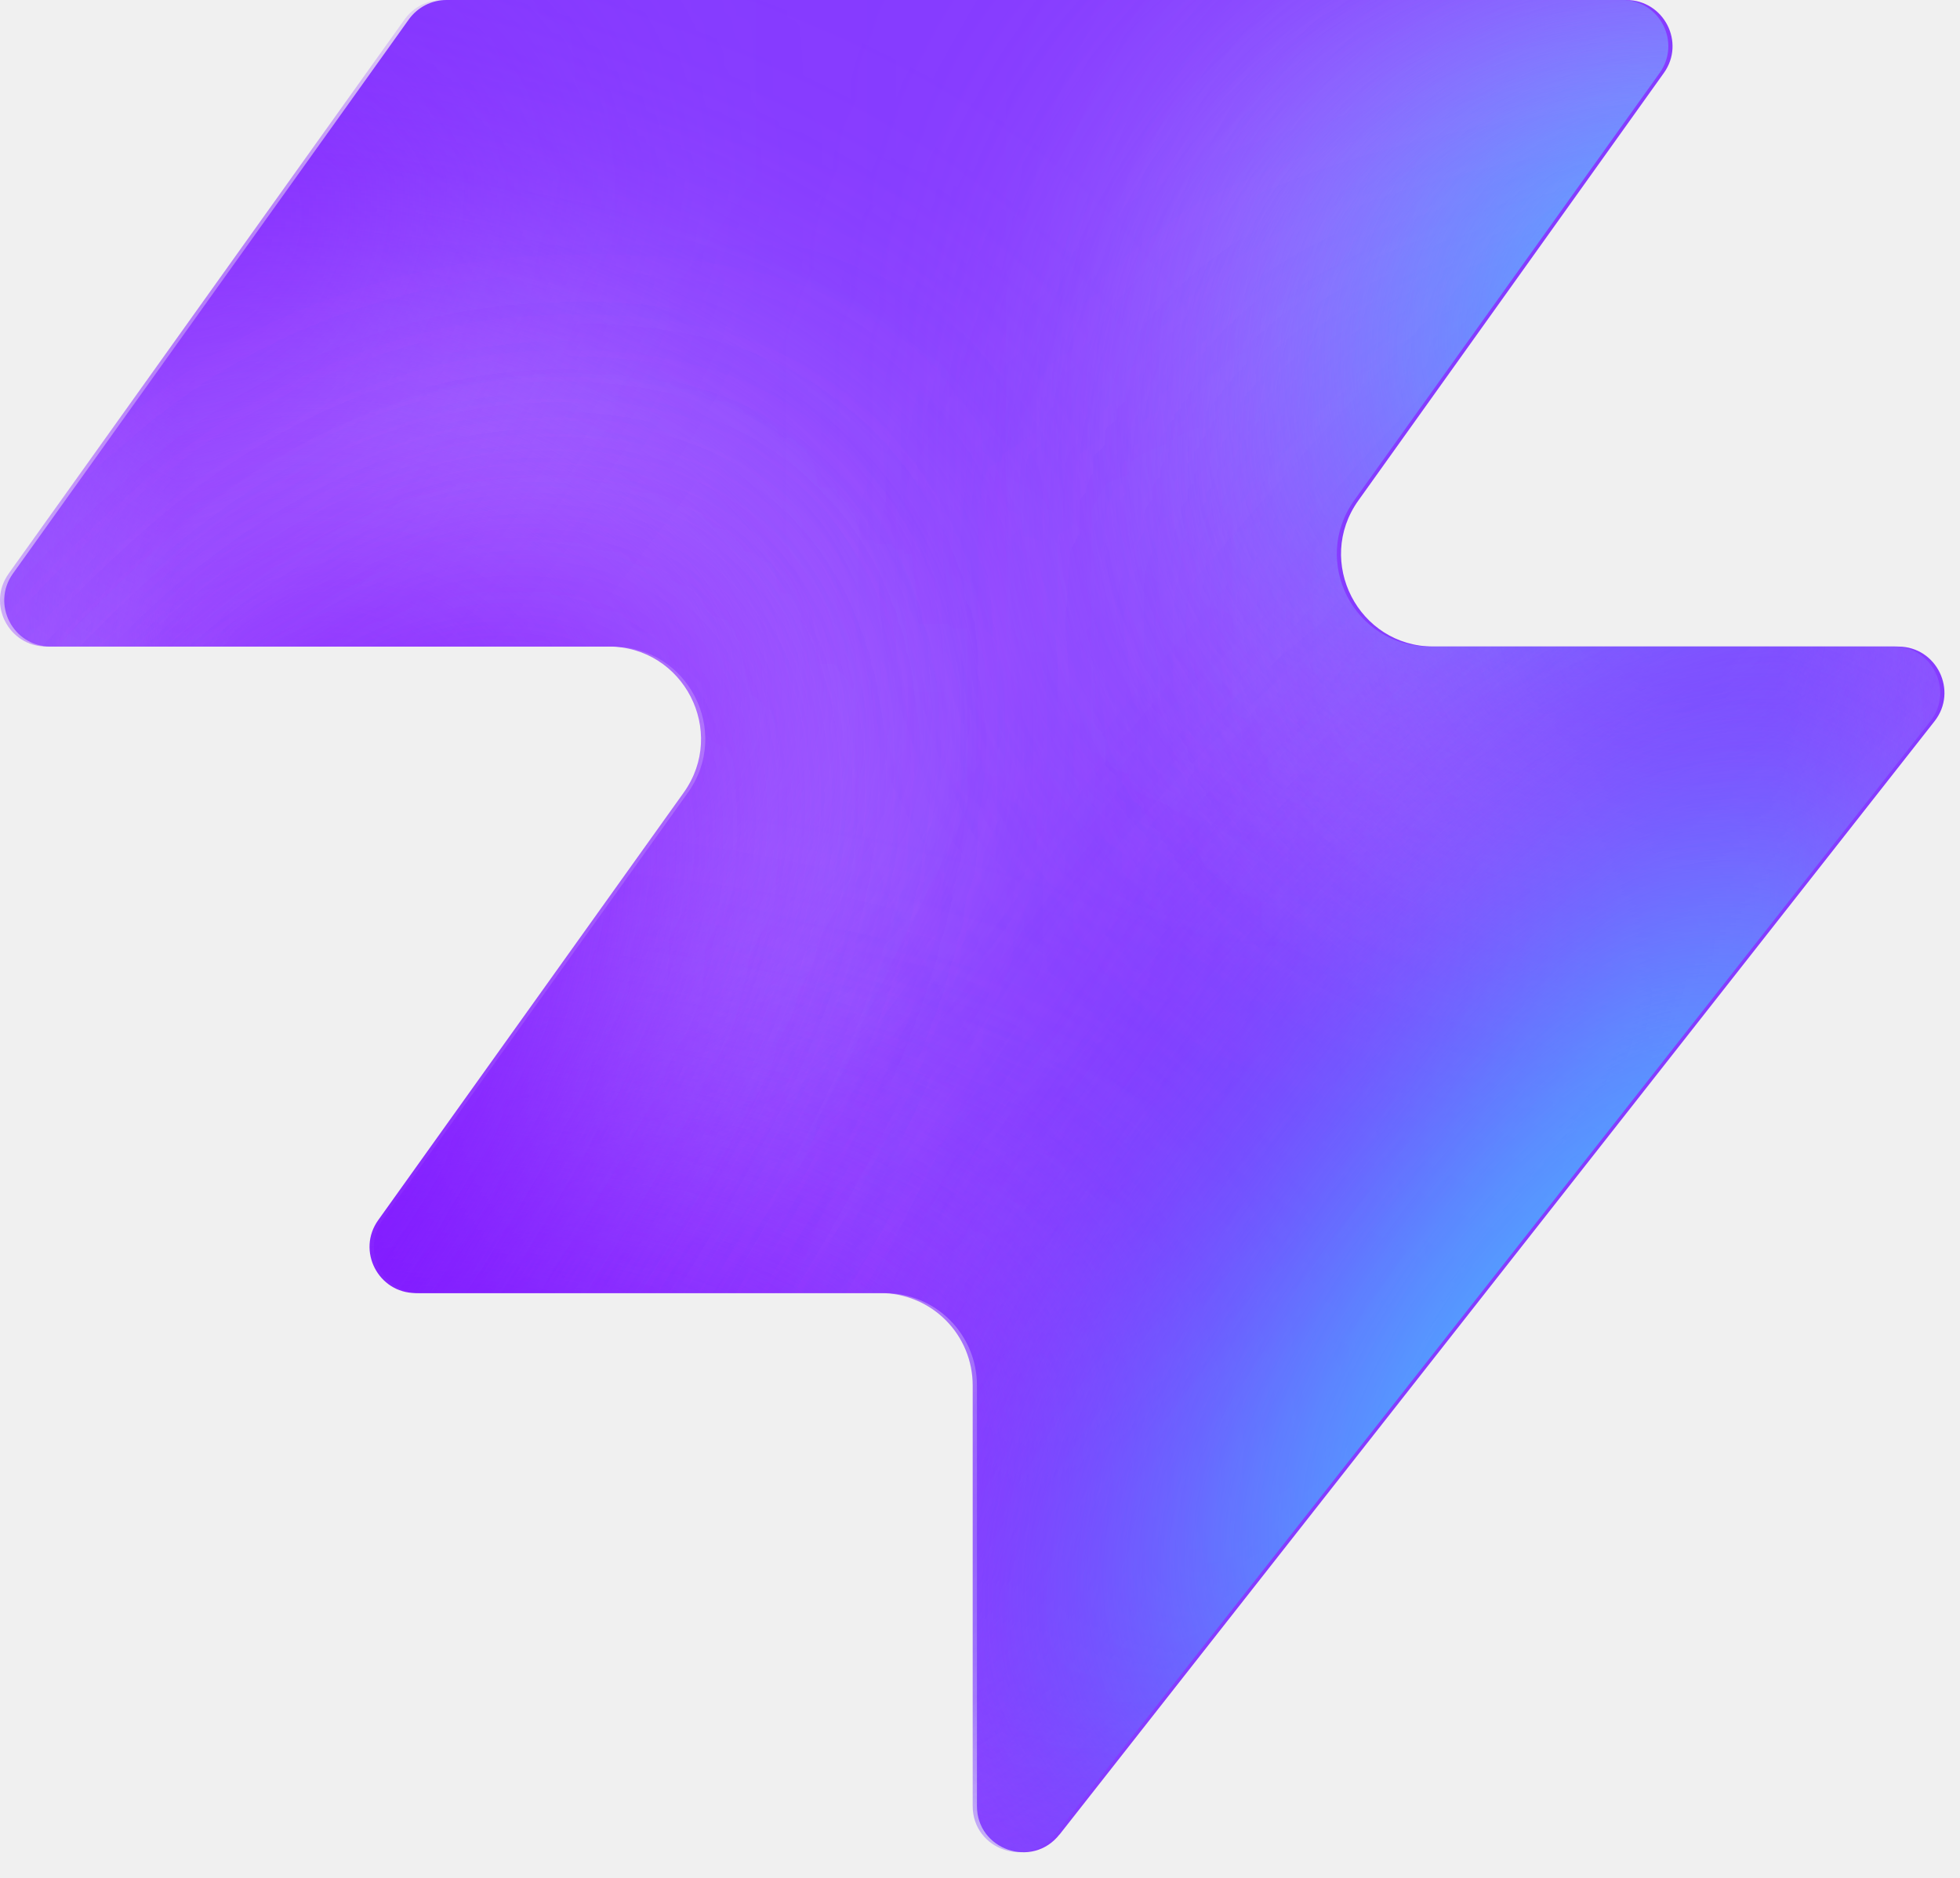
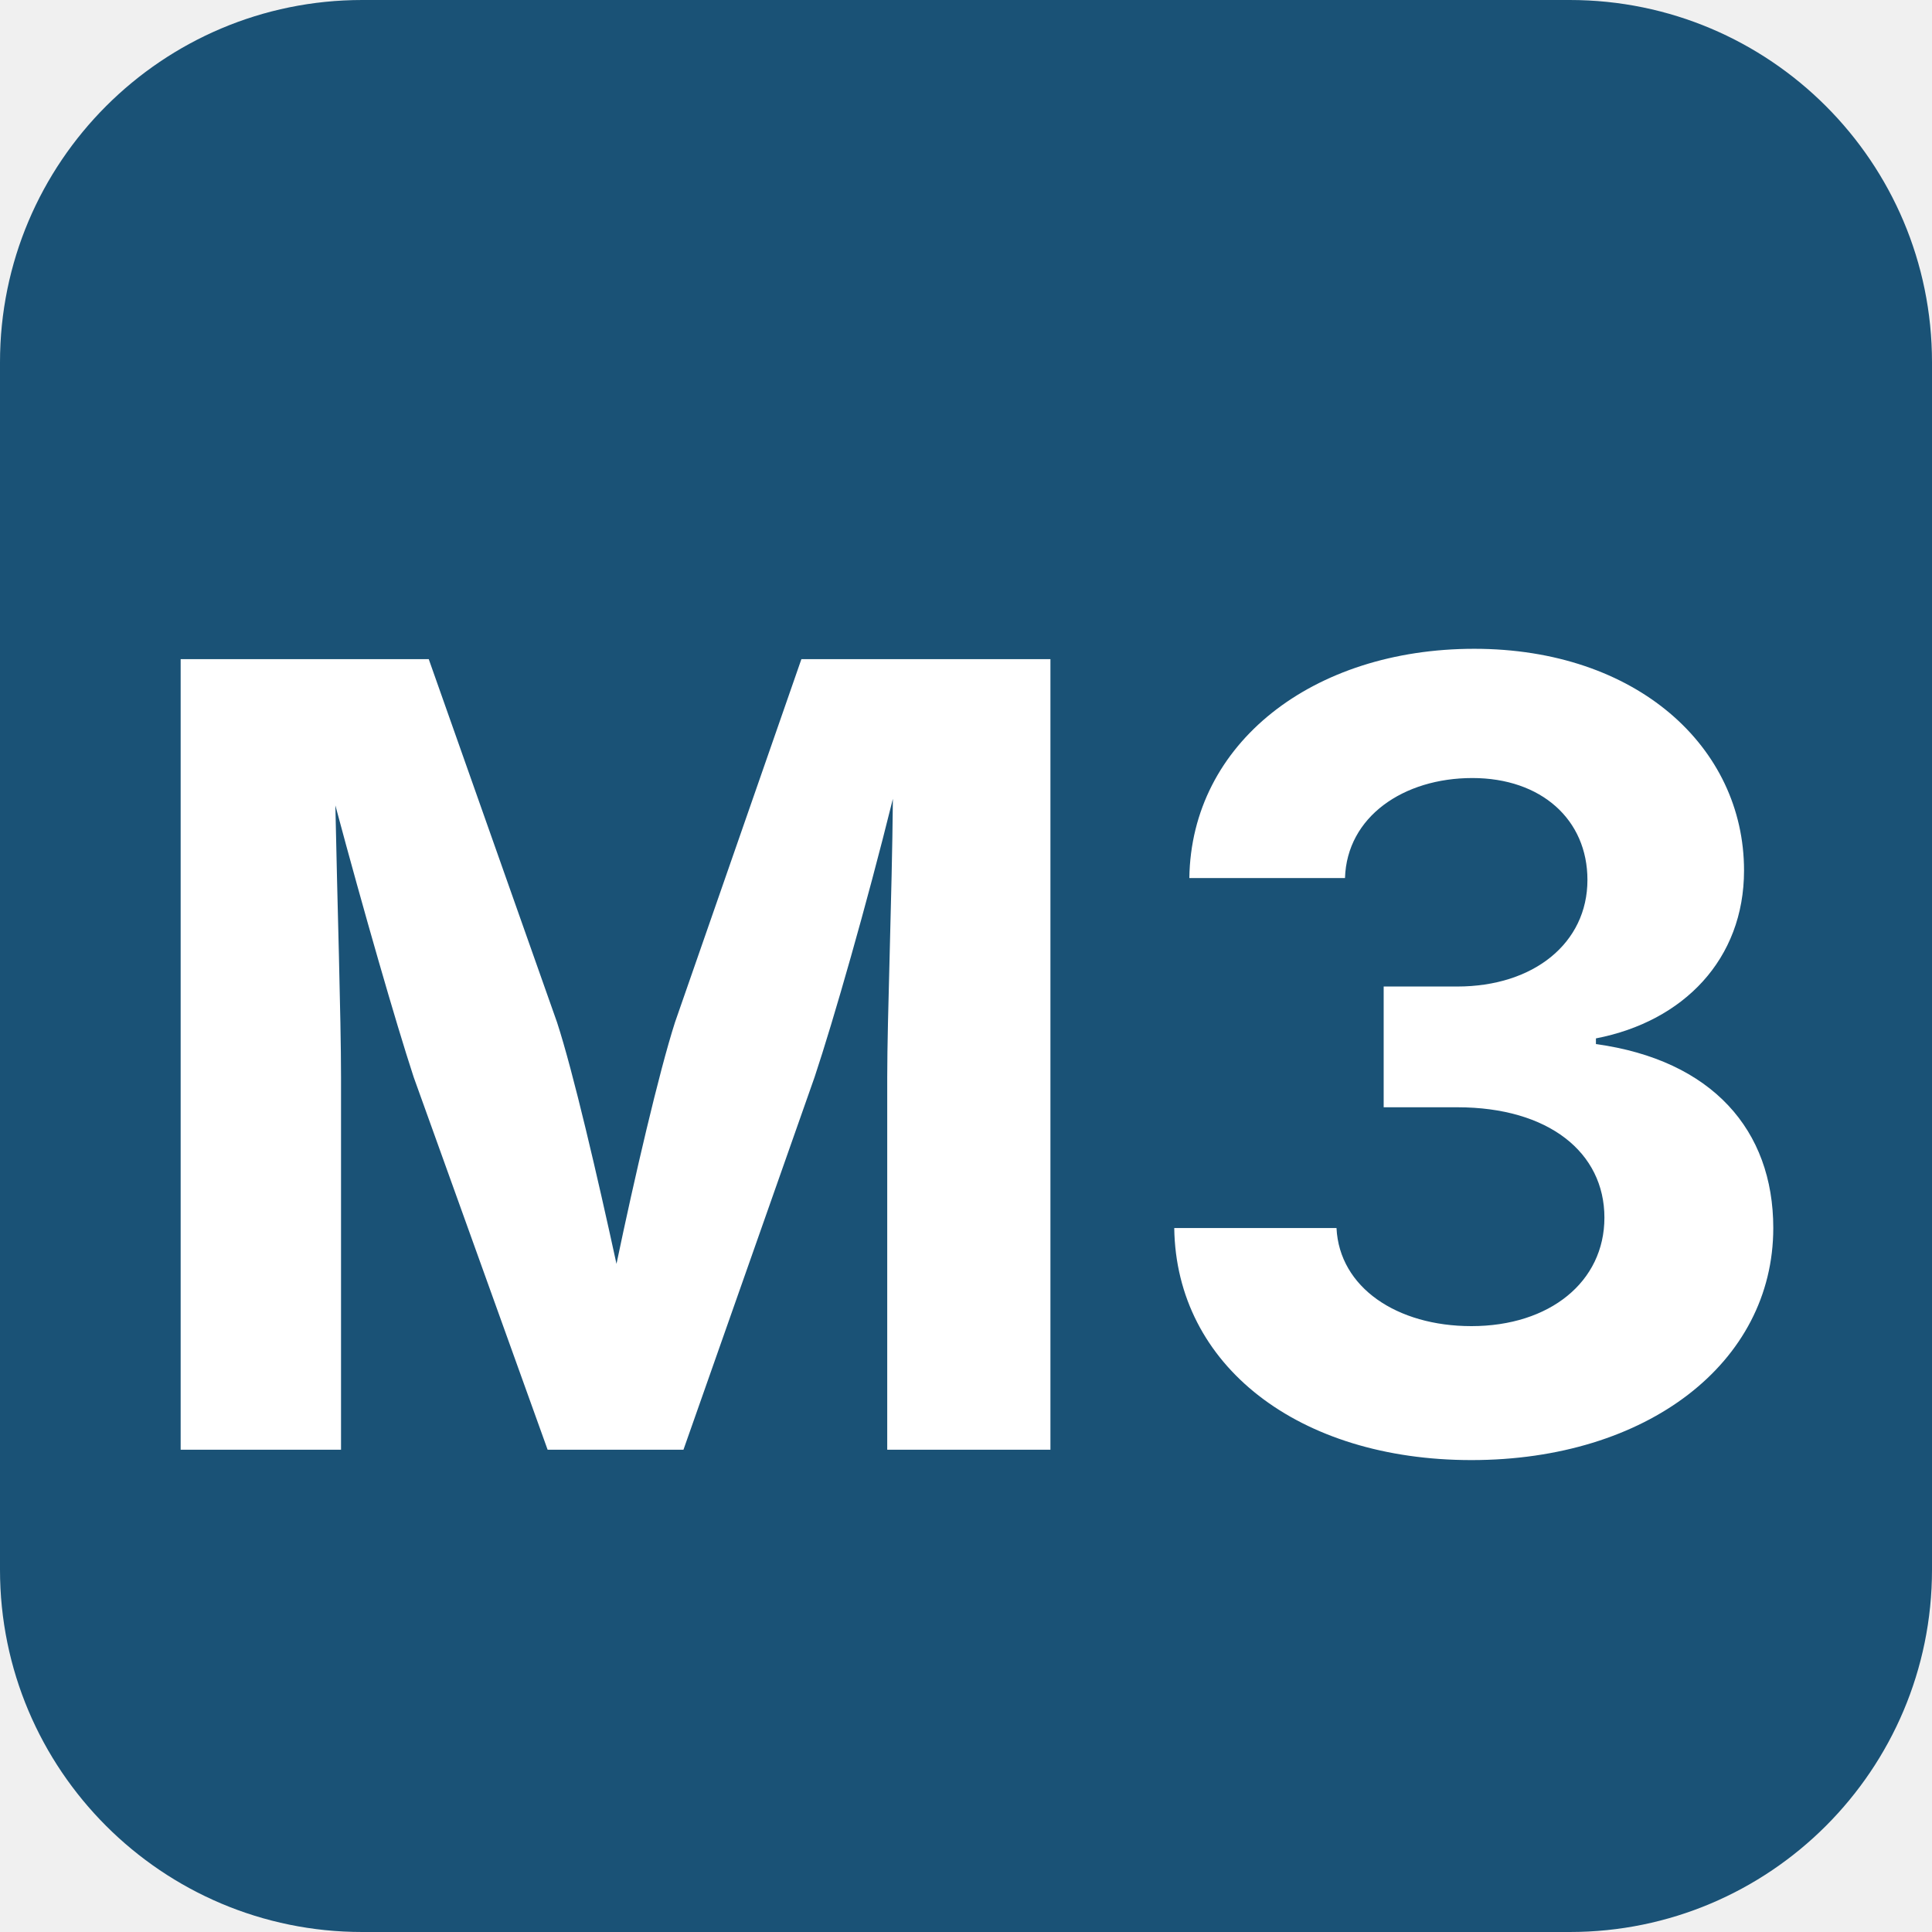
- <svg xmlns="http://www.w3.org/2000/svg" width="48" height="46" fill="none" viewBox="0 0 48 46">
-   <path fill="#863bff" d="M25.946 44.938c-.664.845-2.021.375-2.021-.698V33.937a2.26 2.26 0 0 0-2.262-2.262H10.287c-.92 0-1.456-1.04-.92-1.788l7.48-10.471c1.07-1.497 0-3.578-1.842-3.578H1.237c-.92 0-1.456-1.04-.92-1.788L10.013.474c.214-.297.556-.474.92-.474h28.894c.92 0 1.456 1.04.92 1.788l-7.48 10.471c-1.07 1.498 0 3.579 1.842 3.579h11.377c.943 0 1.473 1.088.89 1.83L25.947 44.94z" style="fill:#863bff;fill:color(display-p3 .525 .23 1);fill-opacity:1" />
-   <mask id="a" width="48" height="46" x="0" y="0" maskUnits="userSpaceOnUse" style="mask-type:alpha">
-     <path fill="#000" d="M25.842 44.938c-.664.844-2.021.375-2.021-.698V33.937a2.26 2.26 0 0 0-2.262-2.262H10.183c-.92 0-1.456-1.04-.92-1.788l7.48-10.471c1.07-1.498 0-3.579-1.842-3.579H1.133c-.92 0-1.456-1.04-.92-1.787L9.91.473c.214-.297.556-.474.92-.474h28.894c.92 0 1.456 1.04.92 1.788l-7.48 10.471c-1.07 1.498 0 3.578 1.842 3.578h11.377c.943 0 1.473 1.088.89 1.832L25.843 44.94z" style="fill:#000;fill-opacity:1" />
-   </mask>
-   <g mask="url(#a)">
-     <g filter="url(#b)">
-       <ellipse cx="5.508" cy="14.704" fill="#ede6ff" rx="5.508" ry="14.704" style="fill:#ede6ff;fill:color(display-p3 .927 .903 1);fill-opacity:1" transform="matrix(.00324 1 1 -.00324 -4.47 31.516)" />
-     </g>
-     <g filter="url(#c)">
-       <ellipse cx="10.399" cy="29.851" fill="#ede6ff" rx="10.399" ry="29.851" style="fill:#ede6ff;fill:color(display-p3 .927 .903 1);fill-opacity:1" transform="matrix(.00324 1 1 -.00324 -39.328 7.883)" />
-     </g>
-     <g filter="url(#d)">
-       <ellipse cx="5.508" cy="30.487" fill="#7e14ff" rx="5.508" ry="30.487" style="fill:#7e14ff;fill:color(display-p3 .492 .077 1);fill-opacity:1" transform="rotate(89.814 -25.913 -14.639)scale(1 -1)" />
-     </g>
-     <g filter="url(#e)">
-       <ellipse cx="5.508" cy="30.599" fill="#7e14ff" rx="5.508" ry="30.599" style="fill:#7e14ff;fill:color(display-p3 .492 .077 1);fill-opacity:1" transform="rotate(89.814 -32.644 -3.334)scale(1 -1)" />
-     </g>
-     <g filter="url(#f)">
-       <ellipse cx="5.508" cy="30.599" fill="#7e14ff" rx="5.508" ry="30.599" style="fill:#7e14ff;fill:color(display-p3 .492 .077 1);fill-opacity:1" transform="matrix(.00324 1 1 -.00324 -34.34 30.47)" />
-     </g>
-     <g filter="url(#g)">
-       <ellipse cx="14.072" cy="22.078" fill="#ede6ff" rx="14.072" ry="22.078" style="fill:#ede6ff;fill:color(display-p3 .927 .903 1);fill-opacity:1" transform="rotate(93.35 24.506 48.493)scale(-1 1)" />
-     </g>
-     <g filter="url(#h)">
-       <ellipse cx="3.47" cy="21.501" fill="#7e14ff" rx="3.47" ry="21.501" style="fill:#7e14ff;fill:color(display-p3 .492 .077 1);fill-opacity:1" transform="rotate(89.009 28.708 47.59)scale(-1 1)" />
-     </g>
-     <g filter="url(#i)">
-       <ellipse cx="3.47" cy="21.501" fill="#7e14ff" rx="3.47" ry="21.501" style="fill:#7e14ff;fill:color(display-p3 .492 .077 1);fill-opacity:1" transform="rotate(89.009 28.708 47.59)scale(-1 1)" />
-     </g>
-     <g filter="url(#j)">
-       <ellipse cx=".387" cy="8.972" fill="#7e14ff" rx="4.407" ry="29.108" style="fill:#7e14ff;fill:color(display-p3 .492 .077 1);fill-opacity:1" transform="rotate(39.51 .387 8.972)" />
-     </g>
-     <g filter="url(#k)">
-       <ellipse cx="47.523" cy="-6.092" fill="#7e14ff" rx="4.407" ry="29.108" style="fill:#7e14ff;fill:color(display-p3 .492 .077 1);fill-opacity:1" transform="rotate(37.892 47.523 -6.092)" />
-     </g>
-     <g filter="url(#l)">
-       <ellipse cx="41.412" cy="6.333" fill="#47bfff" rx="5.971" ry="9.665" style="fill:#47bfff;fill:color(display-p3 .28 .748 1);fill-opacity:1" transform="rotate(37.892 41.412 6.333)" />
-     </g>
-     <g filter="url(#m)">
-       <ellipse cx="-1.879" cy="38.332" fill="#7e14ff" rx="4.407" ry="29.108" style="fill:#7e14ff;fill:color(display-p3 .492 .077 1);fill-opacity:1" transform="rotate(37.892 -1.88 38.332)" />
-     </g>
-     <g filter="url(#n)">
-       <ellipse cx="-1.879" cy="38.332" fill="#7e14ff" rx="4.407" ry="29.108" style="fill:#7e14ff;fill:color(display-p3 .492 .077 1);fill-opacity:1" transform="rotate(37.892 -1.88 38.332)" />
-     </g>
-     <g filter="url(#o)">
-       <ellipse cx="35.651" cy="29.907" fill="#7e14ff" rx="4.407" ry="29.108" style="fill:#7e14ff;fill:color(display-p3 .492 .077 1);fill-opacity:1" transform="rotate(37.892 35.651 29.907)" />
-     </g>
-     <g filter="url(#p)">
-       <ellipse cx="38.418" cy="32.4" fill="#47bfff" rx="5.971" ry="15.297" style="fill:#47bfff;fill:color(display-p3 .28 .748 1);fill-opacity:1" transform="rotate(37.892 38.418 32.4)" />
-     </g>
-   </g>
-   <defs>
-     <filter id="b" width="60.045" height="41.654" x="-19.77" y="16.149" color-interpolation-filters="sRGB" filterUnits="userSpaceOnUse">
-       <feFlood flood-opacity="0" result="BackgroundImageFix" />
-       <feBlend in="SourceGraphic" in2="BackgroundImageFix" result="shape" />
-       <feGaussianBlur result="effect1_foregroundBlur_2002_17158" stdDeviation="7.659" />
-     </filter>
-     <filter id="c" width="90.34" height="51.437" x="-54.613" y="-7.533" color-interpolation-filters="sRGB" filterUnits="userSpaceOnUse">
-       <feFlood flood-opacity="0" result="BackgroundImageFix" />
-       <feBlend in="SourceGraphic" in2="BackgroundImageFix" result="shape" />
-       <feGaussianBlur result="effect1_foregroundBlur_2002_17158" stdDeviation="7.659" />
-     </filter>
-     <filter id="d" width="79.355" height="29.4" x="-49.64" y="2.03" color-interpolation-filters="sRGB" filterUnits="userSpaceOnUse">
-       <feFlood flood-opacity="0" result="BackgroundImageFix" />
-       <feBlend in="SourceGraphic" in2="BackgroundImageFix" result="shape" />
-       <feGaussianBlur result="effect1_foregroundBlur_2002_17158" stdDeviation="4.596" />
-     </filter>
-     <filter id="e" width="79.579" height="29.4" x="-45.045" y="20.029" color-interpolation-filters="sRGB" filterUnits="userSpaceOnUse">
-       <feFlood flood-opacity="0" result="BackgroundImageFix" />
-       <feBlend in="SourceGraphic" in2="BackgroundImageFix" result="shape" />
-       <feGaussianBlur result="effect1_foregroundBlur_2002_17158" stdDeviation="4.596" />
-     </filter>
-     <filter id="f" width="79.579" height="29.4" x="-43.513" y="21.178" color-interpolation-filters="sRGB" filterUnits="userSpaceOnUse">
-       <feFlood flood-opacity="0" result="BackgroundImageFix" />
-       <feBlend in="SourceGraphic" in2="BackgroundImageFix" result="shape" />
-       <feGaussianBlur result="effect1_foregroundBlur_2002_17158" stdDeviation="4.596" />
-     </filter>
-     <filter id="g" width="74.749" height="58.852" x="15.756" y="-17.901" color-interpolation-filters="sRGB" filterUnits="userSpaceOnUse">
-       <feFlood flood-opacity="0" result="BackgroundImageFix" />
-       <feBlend in="SourceGraphic" in2="BackgroundImageFix" result="shape" />
-       <feGaussianBlur result="effect1_foregroundBlur_2002_17158" stdDeviation="7.659" />
-     </filter>
-     <filter id="h" width="61.377" height="25.362" x="23.548" y="2.284" color-interpolation-filters="sRGB" filterUnits="userSpaceOnUse">
-       <feFlood flood-opacity="0" result="BackgroundImageFix" />
-       <feBlend in="SourceGraphic" in2="BackgroundImageFix" result="shape" />
-       <feGaussianBlur result="effect1_foregroundBlur_2002_17158" stdDeviation="4.596" />
-     </filter>
-     <filter id="i" width="61.377" height="25.362" x="23.548" y="2.284" color-interpolation-filters="sRGB" filterUnits="userSpaceOnUse">
-       <feFlood flood-opacity="0" result="BackgroundImageFix" />
-       <feBlend in="SourceGraphic" in2="BackgroundImageFix" result="shape" />
-       <feGaussianBlur result="effect1_foregroundBlur_2002_17158" stdDeviation="4.596" />
-     </filter>
-     <filter id="j" width="56.045" height="63.649" x="-27.636" y="-22.853" color-interpolation-filters="sRGB" filterUnits="userSpaceOnUse">
-       <feFlood flood-opacity="0" result="BackgroundImageFix" />
-       <feBlend in="SourceGraphic" in2="BackgroundImageFix" result="shape" />
-       <feGaussianBlur result="effect1_foregroundBlur_2002_17158" stdDeviation="4.596" />
-     </filter>
-     <filter id="k" width="54.814" height="64.646" x="20.116" y="-38.415" color-interpolation-filters="sRGB" filterUnits="userSpaceOnUse">
-       <feFlood flood-opacity="0" result="BackgroundImageFix" />
-       <feBlend in="SourceGraphic" in2="BackgroundImageFix" result="shape" />
-       <feGaussianBlur result="effect1_foregroundBlur_2002_17158" stdDeviation="4.596" />
-     </filter>
-     <filter id="l" width="33.541" height="35.313" x="24.641" y="-11.323" color-interpolation-filters="sRGB" filterUnits="userSpaceOnUse">
-       <feFlood flood-opacity="0" result="BackgroundImageFix" />
-       <feBlend in="SourceGraphic" in2="BackgroundImageFix" result="shape" />
-       <feGaussianBlur result="effect1_foregroundBlur_2002_17158" stdDeviation="4.596" />
-     </filter>
-     <filter id="m" width="54.814" height="64.646" x="-29.286" y="6.009" color-interpolation-filters="sRGB" filterUnits="userSpaceOnUse">
-       <feFlood flood-opacity="0" result="BackgroundImageFix" />
-       <feBlend in="SourceGraphic" in2="BackgroundImageFix" result="shape" />
-       <feGaussianBlur result="effect1_foregroundBlur_2002_17158" stdDeviation="4.596" />
-     </filter>
-     <filter id="n" width="54.814" height="64.646" x="-29.286" y="6.009" color-interpolation-filters="sRGB" filterUnits="userSpaceOnUse">
-       <feFlood flood-opacity="0" result="BackgroundImageFix" />
-       <feBlend in="SourceGraphic" in2="BackgroundImageFix" result="shape" />
-       <feGaussianBlur result="effect1_foregroundBlur_2002_17158" stdDeviation="4.596" />
-     </filter>
-     <filter id="o" width="54.814" height="64.646" x="8.244" y="-2.416" color-interpolation-filters="sRGB" filterUnits="userSpaceOnUse">
-       <feFlood flood-opacity="0" result="BackgroundImageFix" />
-       <feBlend in="SourceGraphic" in2="BackgroundImageFix" result="shape" />
-       <feGaussianBlur result="effect1_foregroundBlur_2002_17158" stdDeviation="4.596" />
-     </filter>
-     <filter id="p" width="39.409" height="43.623" x="18.713" y="10.588" color-interpolation-filters="sRGB" filterUnits="userSpaceOnUse">
-       <feFlood flood-opacity="0" result="BackgroundImageFix" />
-       <feBlend in="SourceGraphic" in2="BackgroundImageFix" result="shape" />
-       <feGaussianBlur result="effect1_foregroundBlur_2002_17158" stdDeviation="4.596" />
-     </filter>
-   </defs>
+ <svg xmlns="http://www.w3.org/2000/svg" viewBox="0 0 32 32" fill="none">
+   <rect width="32" height="32" rx="6" fill="#1A5276" />
+   <text x="50%" y="54%" dominant-baseline="middle" text-anchor="middle" font-family="Inter, system-ui, sans-serif" font-size="18" font-weight="700" fill="#FFFFFF">M3</text>
</svg>
